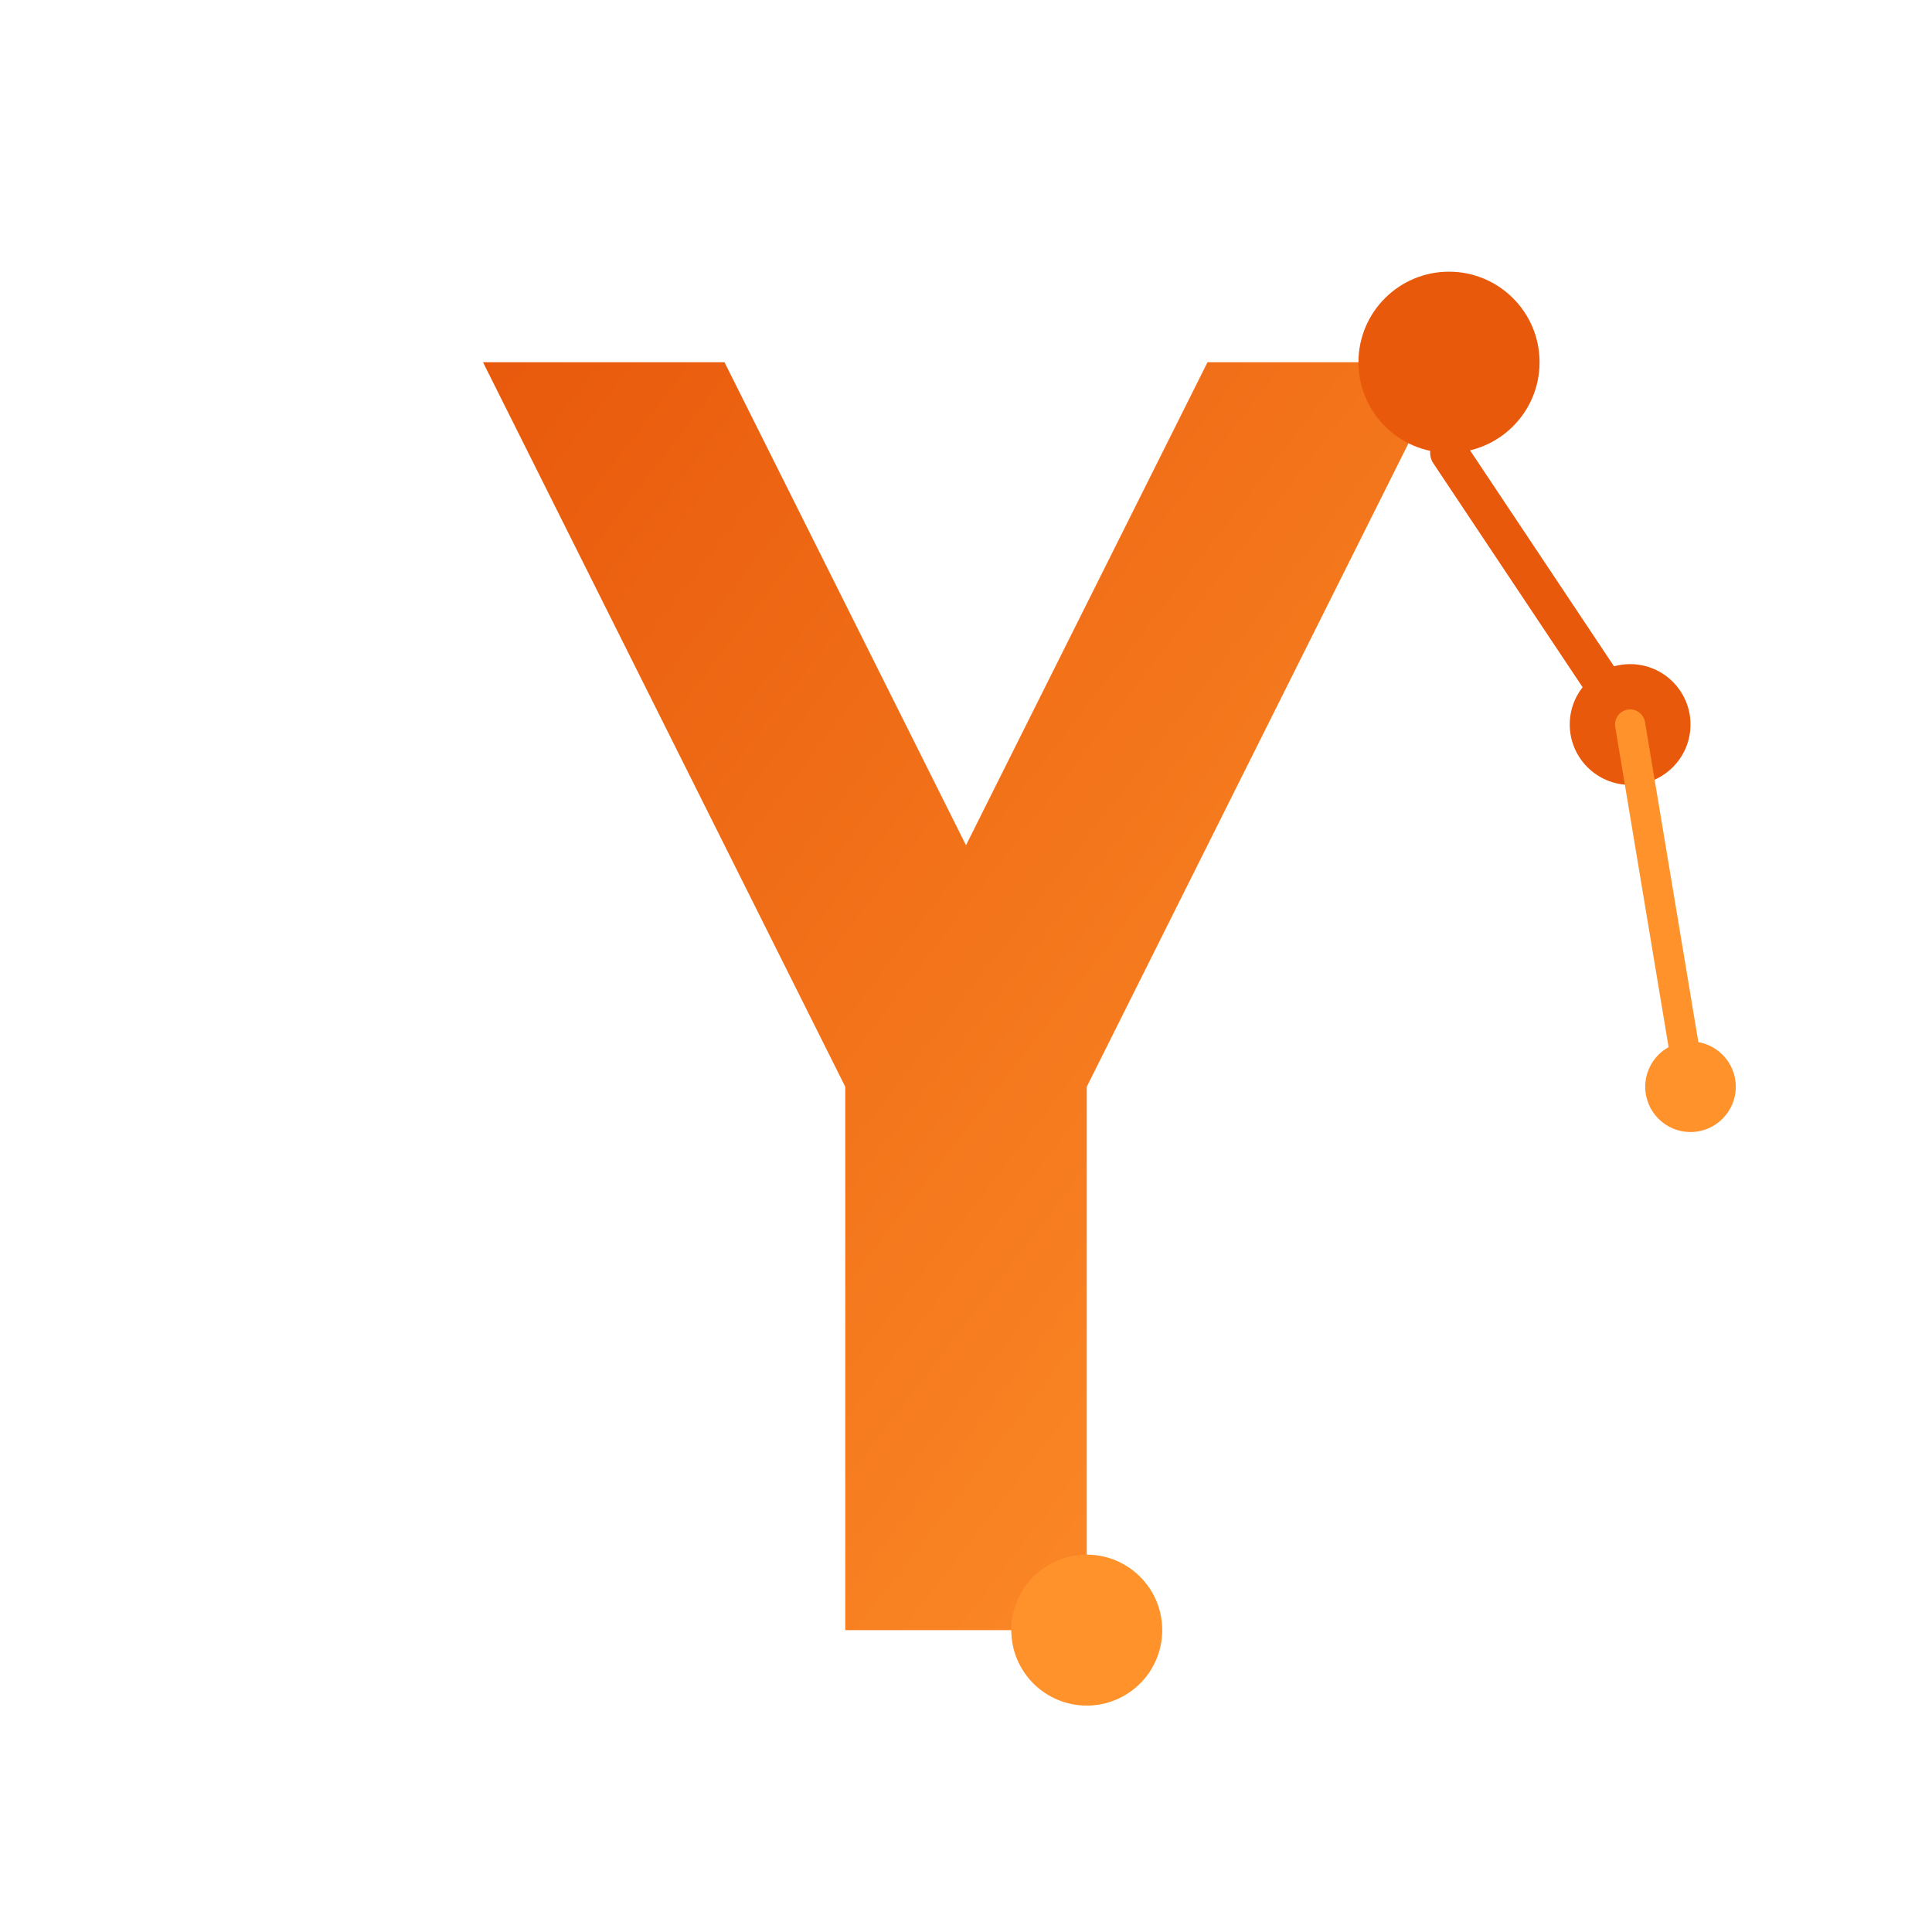
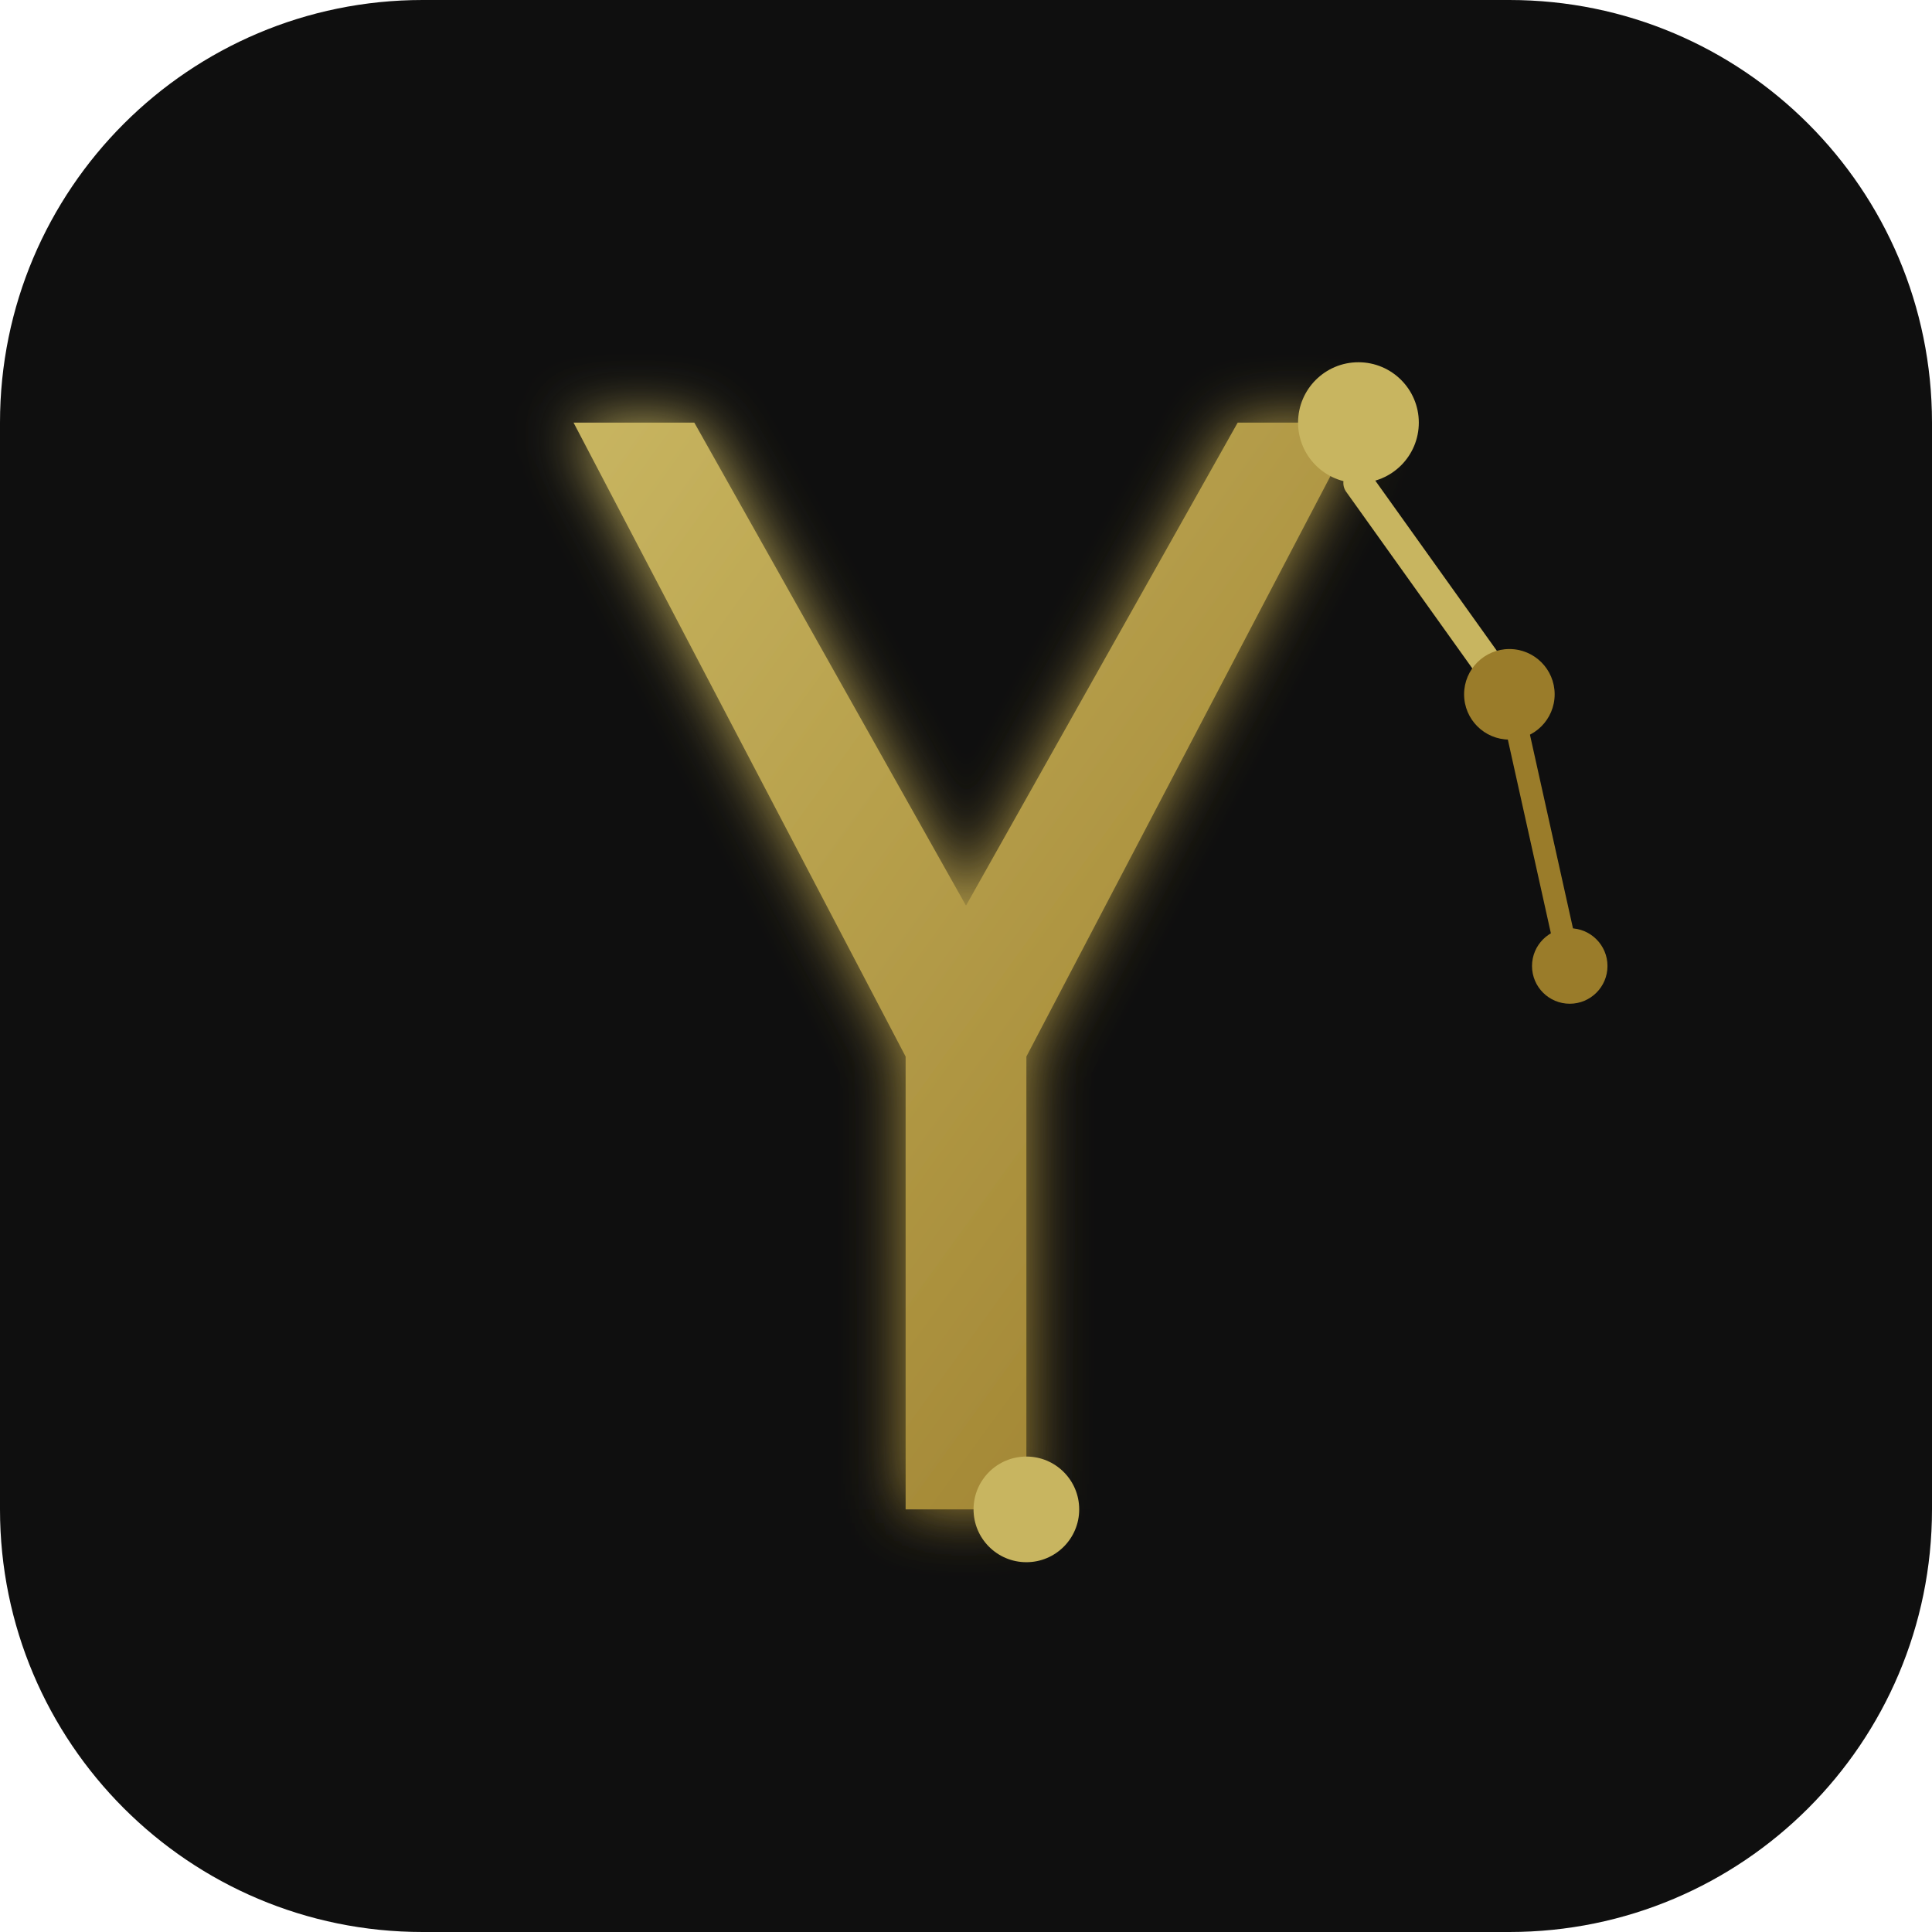
<svg xmlns="http://www.w3.org/2000/svg" viewBox="0 0 128 128" width="128" height="128">
  <defs>
    <linearGradient id="grad" x1="0%" y1="0%" x2="100%" y2="100%">
-       <stop offset="0%" style="stop-color:#e8590c;stop-opacity:1" />
-       <stop offset="100%" style="stop-color:#ff922b;stop-opacity:1" />
+       <stop offset="0%" style="stop-color:#c8b560;stop-opacity:1" />
+       <stop offset="100%" style="stop-color:#9a7c2a;stop-opacity:1" />
    </linearGradient>
+     <filter id="glow">
+       <feGaussianBlur stdDeviation="2" result="blur" />
+       <feMerge>
+         <feMergeNode in="blur" />
+         <feMergeNode in="SourceGraphic" />
+       </feMerge>
+     </filter>
  </defs>
-   <path d="M32 24 L56 72 L56 108 L72 108 L72 72 L96 24 L80 24 L64 56 L48 24 Z" fill="url(#grad)" />
-   <circle cx="96" cy="24" r="6" fill="#e8590c" />
-   <circle cx="72" cy="108" r="5" fill="#ff922b" />
-   <line x1="96" y1="30" x2="108" y2="48" stroke="#e8590c" stroke-width="2.5" stroke-linecap="round" />
-   <circle cx="108" cy="48" r="4" fill="#e8590c" />
-   <line x1="108" y1="48" x2="112" y2="72" stroke="#ff922b" stroke-width="2" stroke-linecap="round" />
-   <circle cx="112" cy="72" r="3" fill="#ff922b" />
+   <rect width="128" height="128" rx="28" fill="#0f0f0f" />
+   <path d="M38 28 L60 70 L60 100 L68 100 L68 70 L90 28 L82 28 L64 60 L46 28 Z" fill="url(#grad)" filter="url(#glow)" />
+   <circle cx="90" cy="28" r="4" fill="#c8b560" />
+   <circle cx="68" cy="100" r="3.5" fill="#c8b560" />
+   <line x1="90" y1="32" x2="100" y2="46" stroke="#c8b560" stroke-width="2" stroke-linecap="round" />
+   <circle cx="100" cy="46" r="3" fill="#9a7c2a" />
+   <line x1="100" y1="46" x2="104" y2="64" stroke="#9a7c2a" stroke-width="1.5" stroke-linecap="round" />
+   <circle cx="104" cy="64" r="2.5" fill="#9a7c2a" />
</svg>
